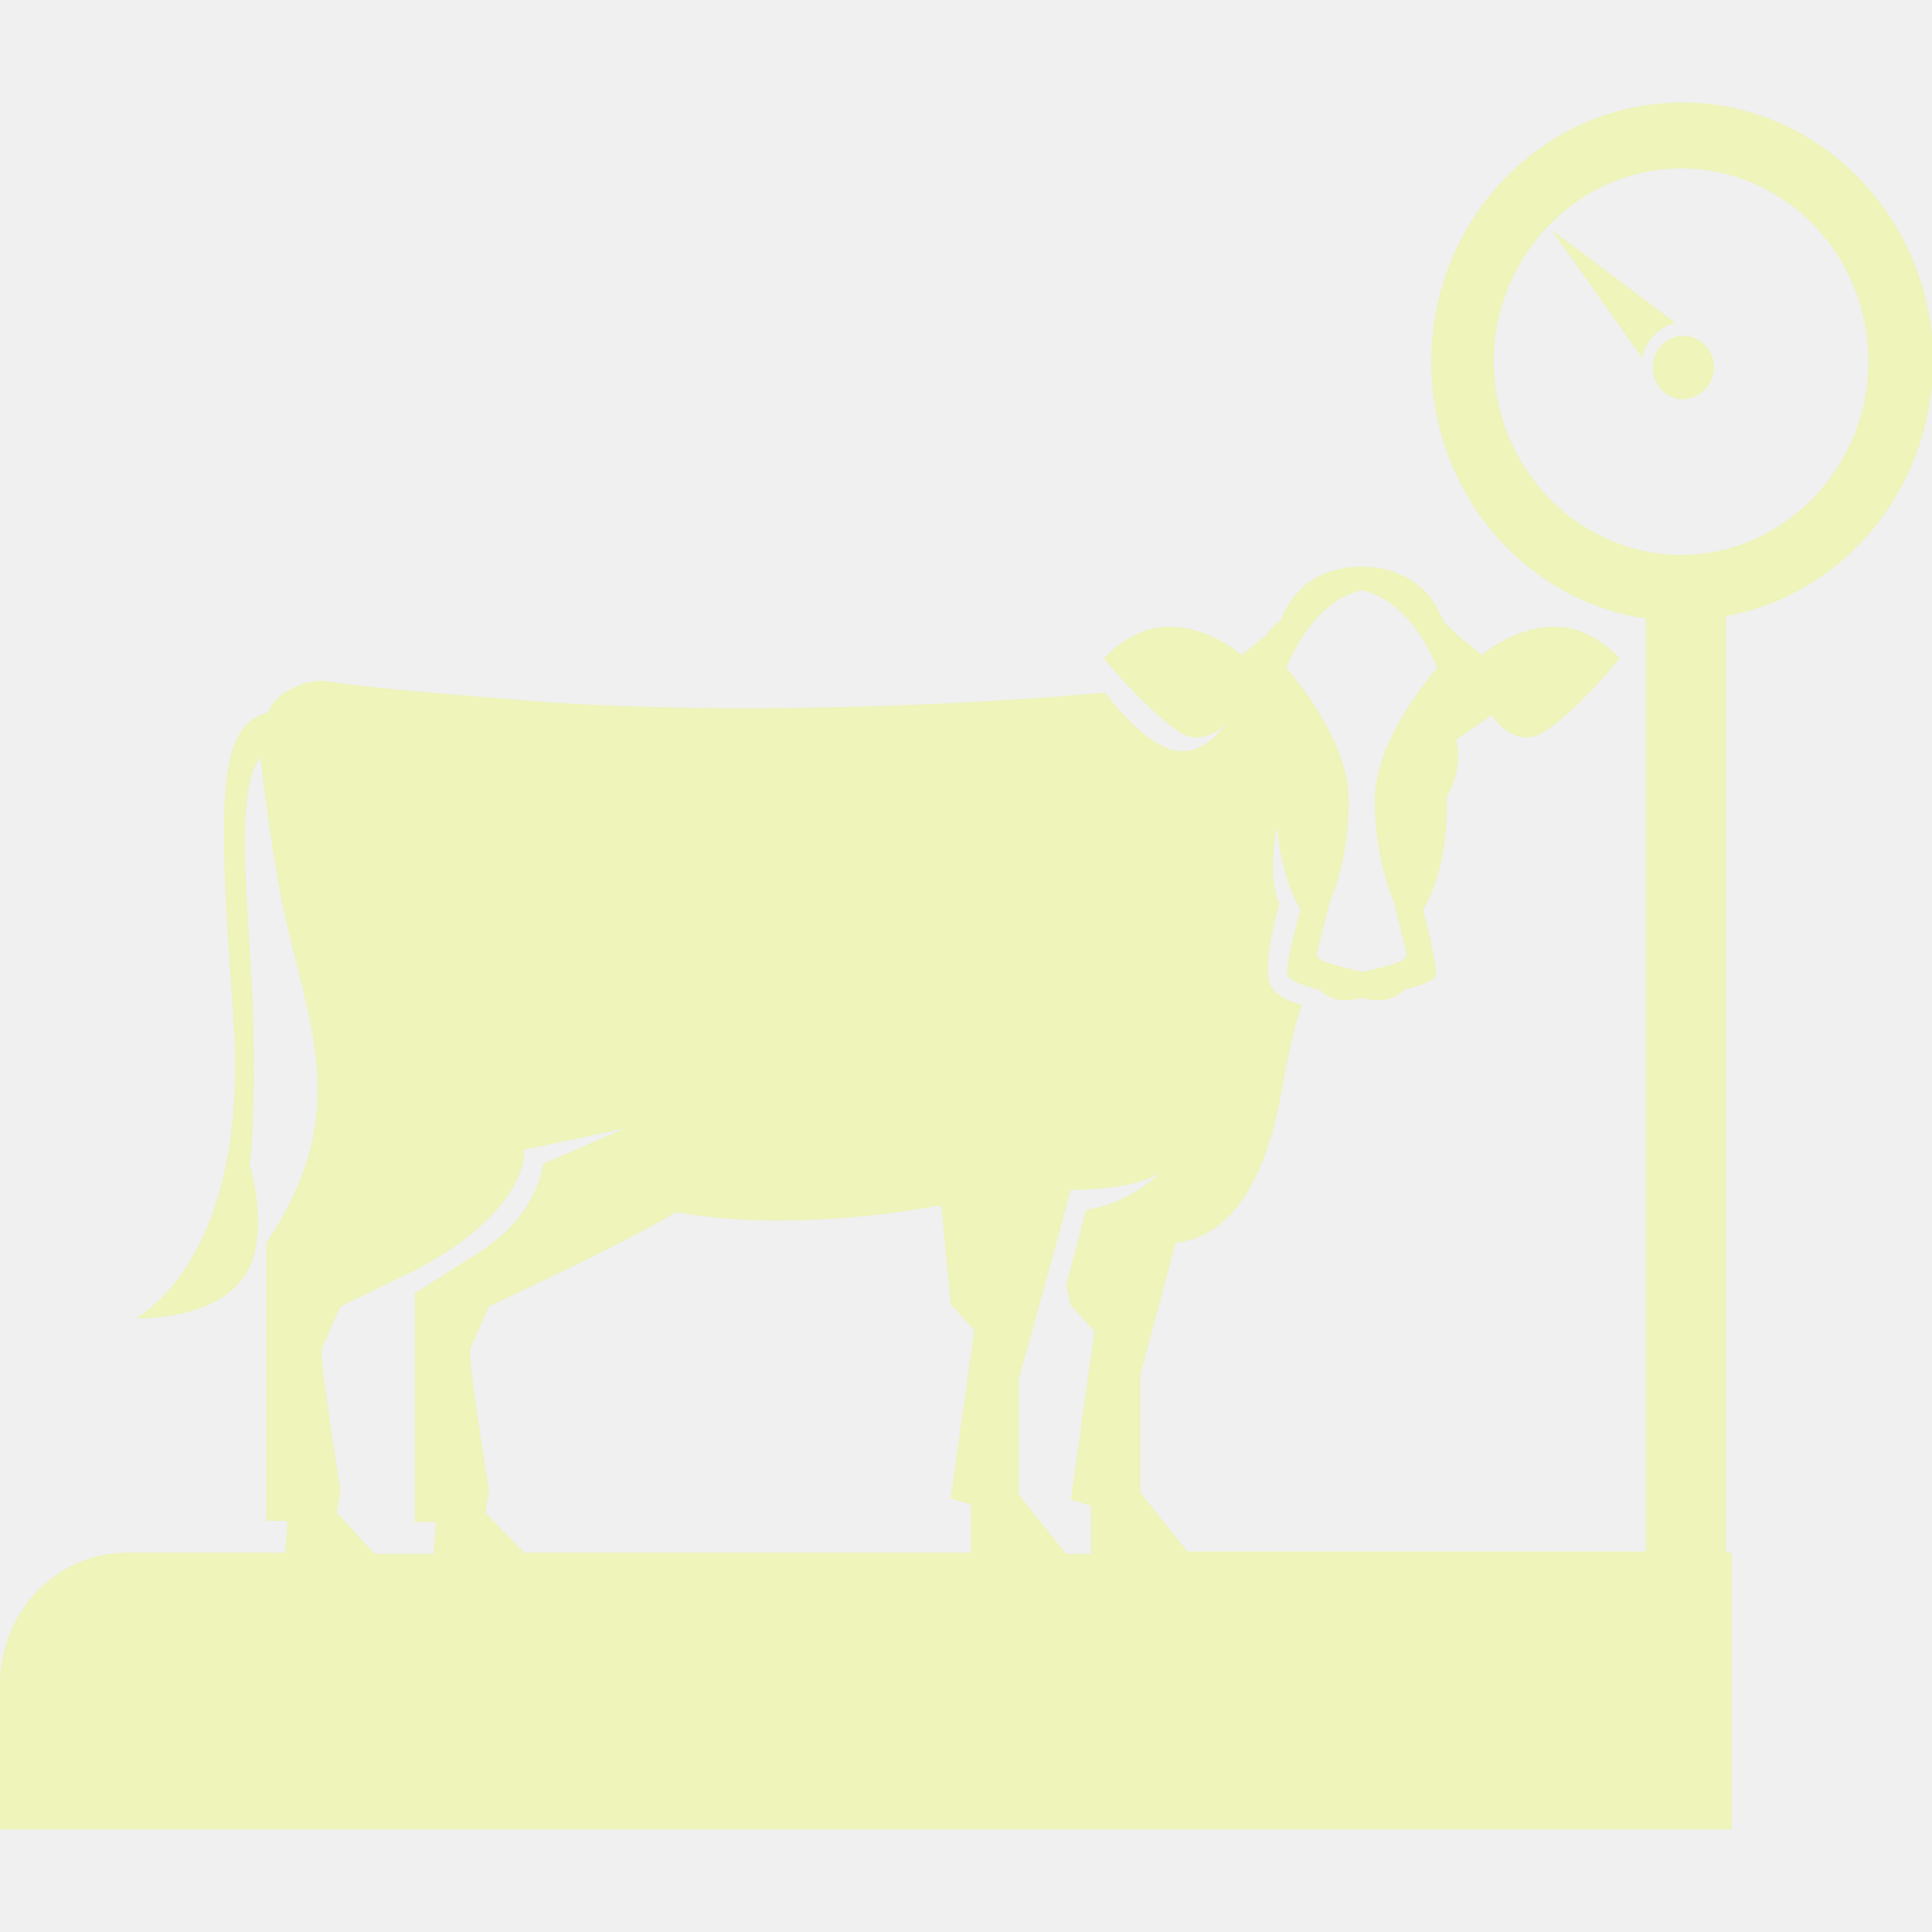
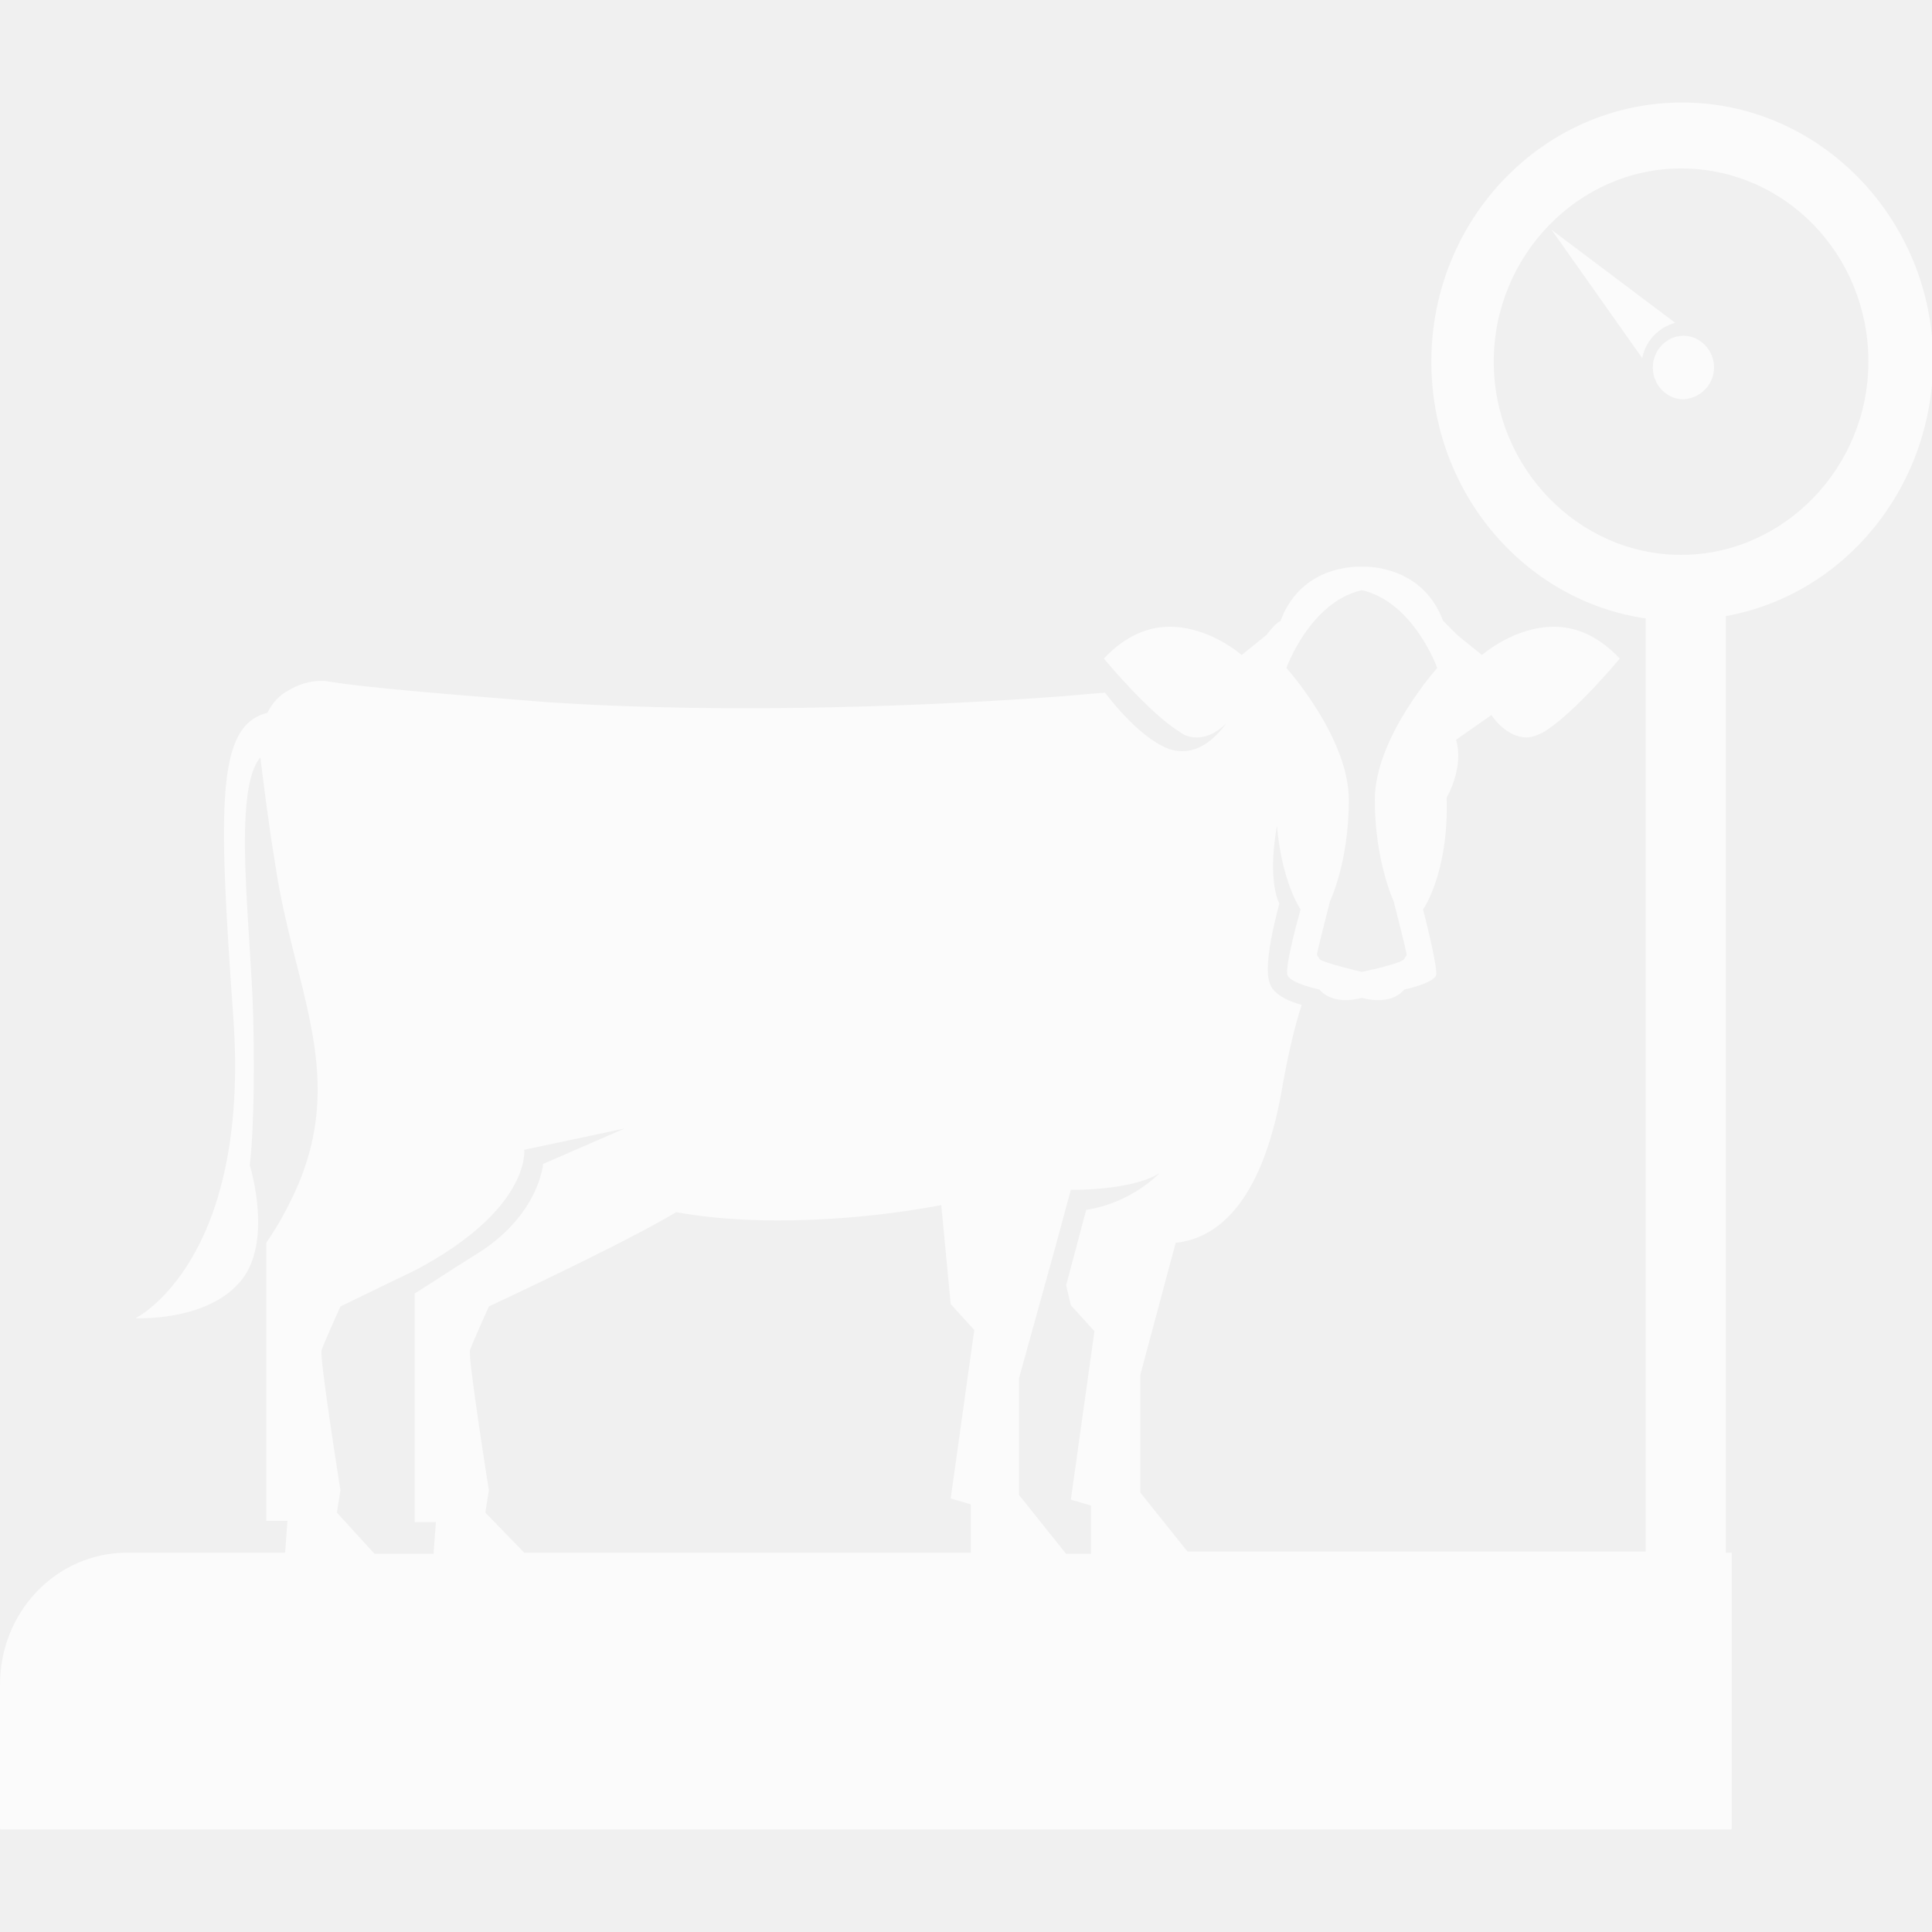
<svg xmlns="http://www.w3.org/2000/svg" version="1.1" id="Layer_1" x="0px" y="0px" viewBox="0 0 164 164" style="enable-background:new 0 0 164 164;" xml:space="preserve">
-   <path style="fill:#EEF4BA;" d="M139.4,30.4l-7.7-10.9l10.5,7.9C140.8,27.8,139.7,28.9,139.4,30.4z M142.2,27.5  C142.2,27.5,142.2,27.5,142.2,27.5L142.2,27.5L142.2,27.5z M145.5,31.2c0-1.5-1.2-2.7-2.6-2.7c-1.4,0-2.6,1.2-2.6,2.7  c0,1.5,1.2,2.7,2.6,2.7C144.4,33.8,145.5,32.6,145.5,31.2z M146.5,52.3v79.5h0.5v23.4c0,0,0,0.1-0.1,0.1H0.1c0,0-0.1,0-0.1-0.1  v-12.2c0-6.2,4.8-11.2,10.8-11.2v0h13.4l0.2-2.7h-1.8v-23.6c1.3-1.9,2.2-3.7,2.9-5.4c0,0,0,0,0,0c3.7-9.3-0.6-16.5-2.1-26.5  c-0.6-3.6-1-6.9-1.3-9.3c-2.4,2.8-0.8,14.4-0.6,22.1c0.2,9.2-0.3,12.5-0.3,12.5s2.1,6.7-0.9,10c-2.9,3.3-8.8,3-8.8,3l0,0  c0,0,9.8-4.8,8.3-25.6c-1.3-18.2-1.4-24.7,2.9-25.8c0.4-0.8,1-1.5,1.8-1.9c0.8-0.5,1.8-0.8,2.7-0.8c0.1,0,0.3,0,0.4,0  C31,58.4,39,59,46.4,59.6c16.4,1.1,34,0.2,42.4-0.4c1.7-0.1,3.4-0.3,5-0.4c1.3,1.7,3.5,4.1,5.5,4.8c2.3,0.7,3.9-1,4.8-2.2  c-0.5,0.5-1.4,1.2-2.5,1.2c-0.5,0-1-0.1-1.5-0.5c-2.6-1.6-6.4-6.2-6.4-6.2c1.9-2,3.8-2.7,5.6-2.7c3.4,0,6.1,2.4,6.1,2.4l2.1-1.7  c0.4-0.5,0.7-0.9,1.2-1.2c1.6-4.3,5.6-4.6,6.7-4.6c0.2,0,0.2,0,0.2,0s0.1,0,0.2,0c1,0,5.1,0.3,6.7,4.6c0.4,0.4,0.8,0.8,1.2,1.2  l2.1,1.7c0,0,2.7-2.4,6.1-2.4c1.8,0,3.7,0.7,5.6,2.7c0,0-3.8,4.6-6.4,6.2c-0.5,0.3-1.1,0.5-1.5,0.5c-1.8,0-3-1.9-3-1.9l-3,2.1  c0.7,2.4-0.8,4.9-0.8,4.9c0.2,6.4-2,9.5-2,9.5s1.3,5,1.1,5.6c-0.3,0.7-2.7,1.2-2.7,1.2c-0.6,0.7-1.4,0.9-2.2,0.9  c-0.8,0-1.4-0.2-1.4-0.2s-0.6,0.2-1.4,0.2c-0.7,0-1.6-0.2-2.2-0.9c0,0-2.4-0.5-2.7-1.2c-0.3-0.7,1.1-5.6,1.1-5.6s-1.6-2.3-2-7.1  c-0.6,3.3-0.3,5.6,0.2,6.6c-1.3,4.9-1,6.3-0.8,6.8c0.1,0.3,0.5,1.2,2.7,1.8c-0.6,1.8-1.1,4-1.6,6.7c-1.6,9.7-5.3,13.1-9.1,13.5  l-3,11.2v10l4,5h38.9V52.5c-10.3-1.5-18.2-10.7-18.2-21.8c0-12.1,9.5-22,21.3-22c11.7,0,21.3,9.9,21.3,22  C164,41.5,156.5,50.5,146.5,52.3z M109.2,56.7c0,0,5.3,5.9,5.3,11.2c0,5.3-1.6,8.6-1.6,8.6s-1.1,4.3-1.1,4.5c0,0.2,0,0,0.2,0.4  c0.2,0.3,3.6,1.1,3.6,1.1s3.4-0.7,3.6-1.1c0.2-0.4,0.2-0.2,0.2-0.4c0-0.2-1.1-4.5-1.1-4.5s-1.6-3.4-1.6-8.6c0-5.3,5.3-11.2,5.3-11.2  s-2-5.6-6.4-6.6C111.2,51.1,109.2,56.7,109.2,56.7z M86.5,126.9l4,5h2.1v-4.1l-1.7-0.5l2-14.3l-2-2.2l-0.4-1.7l1.7-6.4  c3.9-0.6,6.2-3.1,6.2-3.1c-2.4,1.5-7.5,1.4-7.5,1.4l-1.3,4.8v0l-3.1,11.2V126.9z M57.4,102.9c-4.5,2.7-15.9,8-15.9,8  s-1.4,3.1-1.6,3.7c-0.2,0.6,1.6,11.9,1.6,11.9l-0.3,1.9l3.3,3.4h37.9v-4.1l-1.7-0.5l2-14.3l-2-2.2l-0.8-8.4  c-3.7,0.7-8.6,1.3-13.9,1.3C63.1,103.6,60.2,103.4,57.4,102.9z M31.8,131.9h5l0.2-2.7h-1.8v-19.4c1.6-1,3.7-2.4,5.5-3.5  c5.1-3.3,5.4-7.5,5.4-7.5l6.9-3l-8.5,1.8c0,0,0.6,5-9.2,10.2c-3.5,1.7-6.4,3.1-6.4,3.1s-1.4,3.1-1.6,3.7c-0.2,0.6,1.6,11.9,1.6,11.9  l-0.3,1.9L31.8,131.9z M142.7,47.1c8.7,0,15.9-7.4,15.9-16.4c0-9.1-7.1-16.4-15.9-16.4c-8.7,0-15.9,7.4-15.9,16.4  C126.8,39.7,134,47.1,142.7,47.1z" />
+   <path style="opacity:0.7;fill:#FFFFFF;" d="M139.4,30.4l-7.7-10.9l10.5,7.9C140.8,27.8,139.7,28.9,139.4,30.4z M142.2,27.5  L142.2,27.5L142.2,27.5L142.2,27.5z M145.5,31.2c0-1.5-1.2-2.7-2.6-2.7c-1.4,0-2.6,1.2-2.6,2.7s1.2,2.7,2.6,2.7  C144.4,33.8,145.5,32.6,145.5,31.2z M146.5,52.3v79.5h0.5v23.4c0,0,0,0.1-0.1,0.1H0.1c0,0-0.1,0-0.1-0.1V143  c0-6.2,4.8-11.2,10.8-11.2l0,0h13.4l0.2-2.7h-1.8v-23.6c1.3-1.9,2.2-3.7,2.9-5.4l0,0c3.7-9.3-0.6-16.5-2.1-26.5  c-0.6-3.6-1-6.9-1.3-9.3c-2.4,2.8-0.8,14.4-0.6,22.1c0.2,9.2-0.3,12.5-0.3,12.5s2.1,6.7-0.9,10c-2.9,3.3-8.8,3-8.8,3l0,0  c0,0,9.8-4.8,8.3-25.6c-1.3-18.2-1.4-24.7,2.9-25.8c0.4-0.8,1-1.5,1.8-1.9c0.8-0.5,1.8-0.8,2.7-0.8c0.1,0,0.3,0,0.4,0  C31,58.4,39,59,46.4,59.6c16.4,1.1,34,0.2,42.4-0.4c1.7-0.1,3.4-0.3,5-0.4c1.3,1.7,3.5,4.1,5.5,4.8c2.3,0.7,3.9-1,4.8-2.2  c-0.5,0.5-1.4,1.2-2.5,1.2c-0.5,0-1-0.1-1.5-0.5c-2.6-1.6-6.4-6.2-6.4-6.2c1.9-2,3.8-2.7,5.6-2.7c3.4,0,6.1,2.4,6.1,2.4l2.1-1.7  c0.4-0.5,0.7-0.9,1.2-1.2c1.6-4.3,5.6-4.6,6.7-4.6c0.2,0,0.2,0,0.2,0s0.1,0,0.2,0c1,0,5.1,0.3,6.7,4.6c0.4,0.4,0.8,0.8,1.2,1.2  l2.1,1.7c0,0,2.7-2.4,6.1-2.4c1.8,0,3.7,0.7,5.6,2.7c0,0-3.8,4.6-6.4,6.2c-0.5,0.3-1.1,0.5-1.5,0.5c-1.8,0-3-1.9-3-1.9l-3,2.1  c0.7,2.4-0.8,4.9-0.8,4.9c0.2,6.4-2,9.5-2,9.5s1.3,5,1.1,5.6c-0.3,0.7-2.7,1.2-2.7,1.2c-0.6,0.7-1.4,0.9-2.2,0.9  c-0.8,0-1.4-0.2-1.4-0.2s-0.6,0.2-1.4,0.2c-0.7,0-1.6-0.2-2.2-0.9c0,0-2.4-0.5-2.7-1.2c-0.3-0.7,1.1-5.6,1.1-5.6s-1.6-2.3-2-7.1  c-0.6,3.3-0.3,5.6,0.2,6.6c-1.3,4.9-1,6.3-0.8,6.8c0.1,0.3,0.5,1.2,2.7,1.8c-0.6,1.8-1.1,4-1.6,6.7c-1.6,9.7-5.3,13.1-9.1,13.5  l-3,11.2v10l4,5h38.9V52.5c-10.3-1.5-18.2-10.7-18.2-21.8c0-12.1,9.5-22,21.3-22c11.7,0,21.3,9.9,21.3,22  C164,41.5,156.5,50.5,146.5,52.3z M109.2,56.7c0,0,5.3,5.9,5.3,11.2s-1.6,8.6-1.6,8.6s-1.1,4.3-1.1,4.5s0,0,0.2,0.4  c0.2,0.3,3.6,1.1,3.6,1.1s3.4-0.7,3.6-1.1s0.2-0.2,0.2-0.4c0-0.2-1.1-4.5-1.1-4.5s-1.6-3.4-1.6-8.6c0-5.3,5.3-11.2,5.3-11.2  s-2-5.6-6.4-6.6C111.2,51.1,109.2,56.7,109.2,56.7z M86.5,126.9l4,5h2.1v-4.1l-1.7-0.5l2-14.3l-2-2.2l-0.4-1.7l1.7-6.4  c3.9-0.6,6.2-3.1,6.2-3.1c-2.4,1.5-7.5,1.4-7.5,1.4l-1.3,4.8l0,0L86.5,117C86.5,117,86.5,126.9,86.5,126.9z M57.4,102.9  c-4.5,2.7-15.9,8-15.9,8s-1.4,3.1-1.6,3.7c-0.2,0.6,1.6,11.9,1.6,11.9l-0.3,1.9l3.3,3.4h37.9v-4.1l-1.7-0.5l2-14.3l-2-2.2l-0.8-8.4  c-3.7,0.7-8.6,1.3-13.9,1.3C63.1,103.6,60.2,103.4,57.4,102.9z M31.8,131.9h5l0.2-2.7h-1.8v-19.4c1.6-1,3.7-2.4,5.5-3.5  c5.1-3.3,5.4-7.5,5.4-7.5l6.9-3l-8.5,1.8c0,0,0.6,5-9.2,10.2c-3.5,1.7-6.4,3.1-6.4,3.1s-1.4,3.1-1.6,3.7s1.6,11.9,1.6,11.9l-0.3,1.9  L31.8,131.9z M142.7,47.1c8.7,0,15.9-7.4,15.9-16.4c0-9.1-7.1-16.4-15.9-16.4c-8.7,0-15.9,7.4-15.9,16.4  C126.8,39.7,134,47.1,142.7,47.1z" />
</svg>
